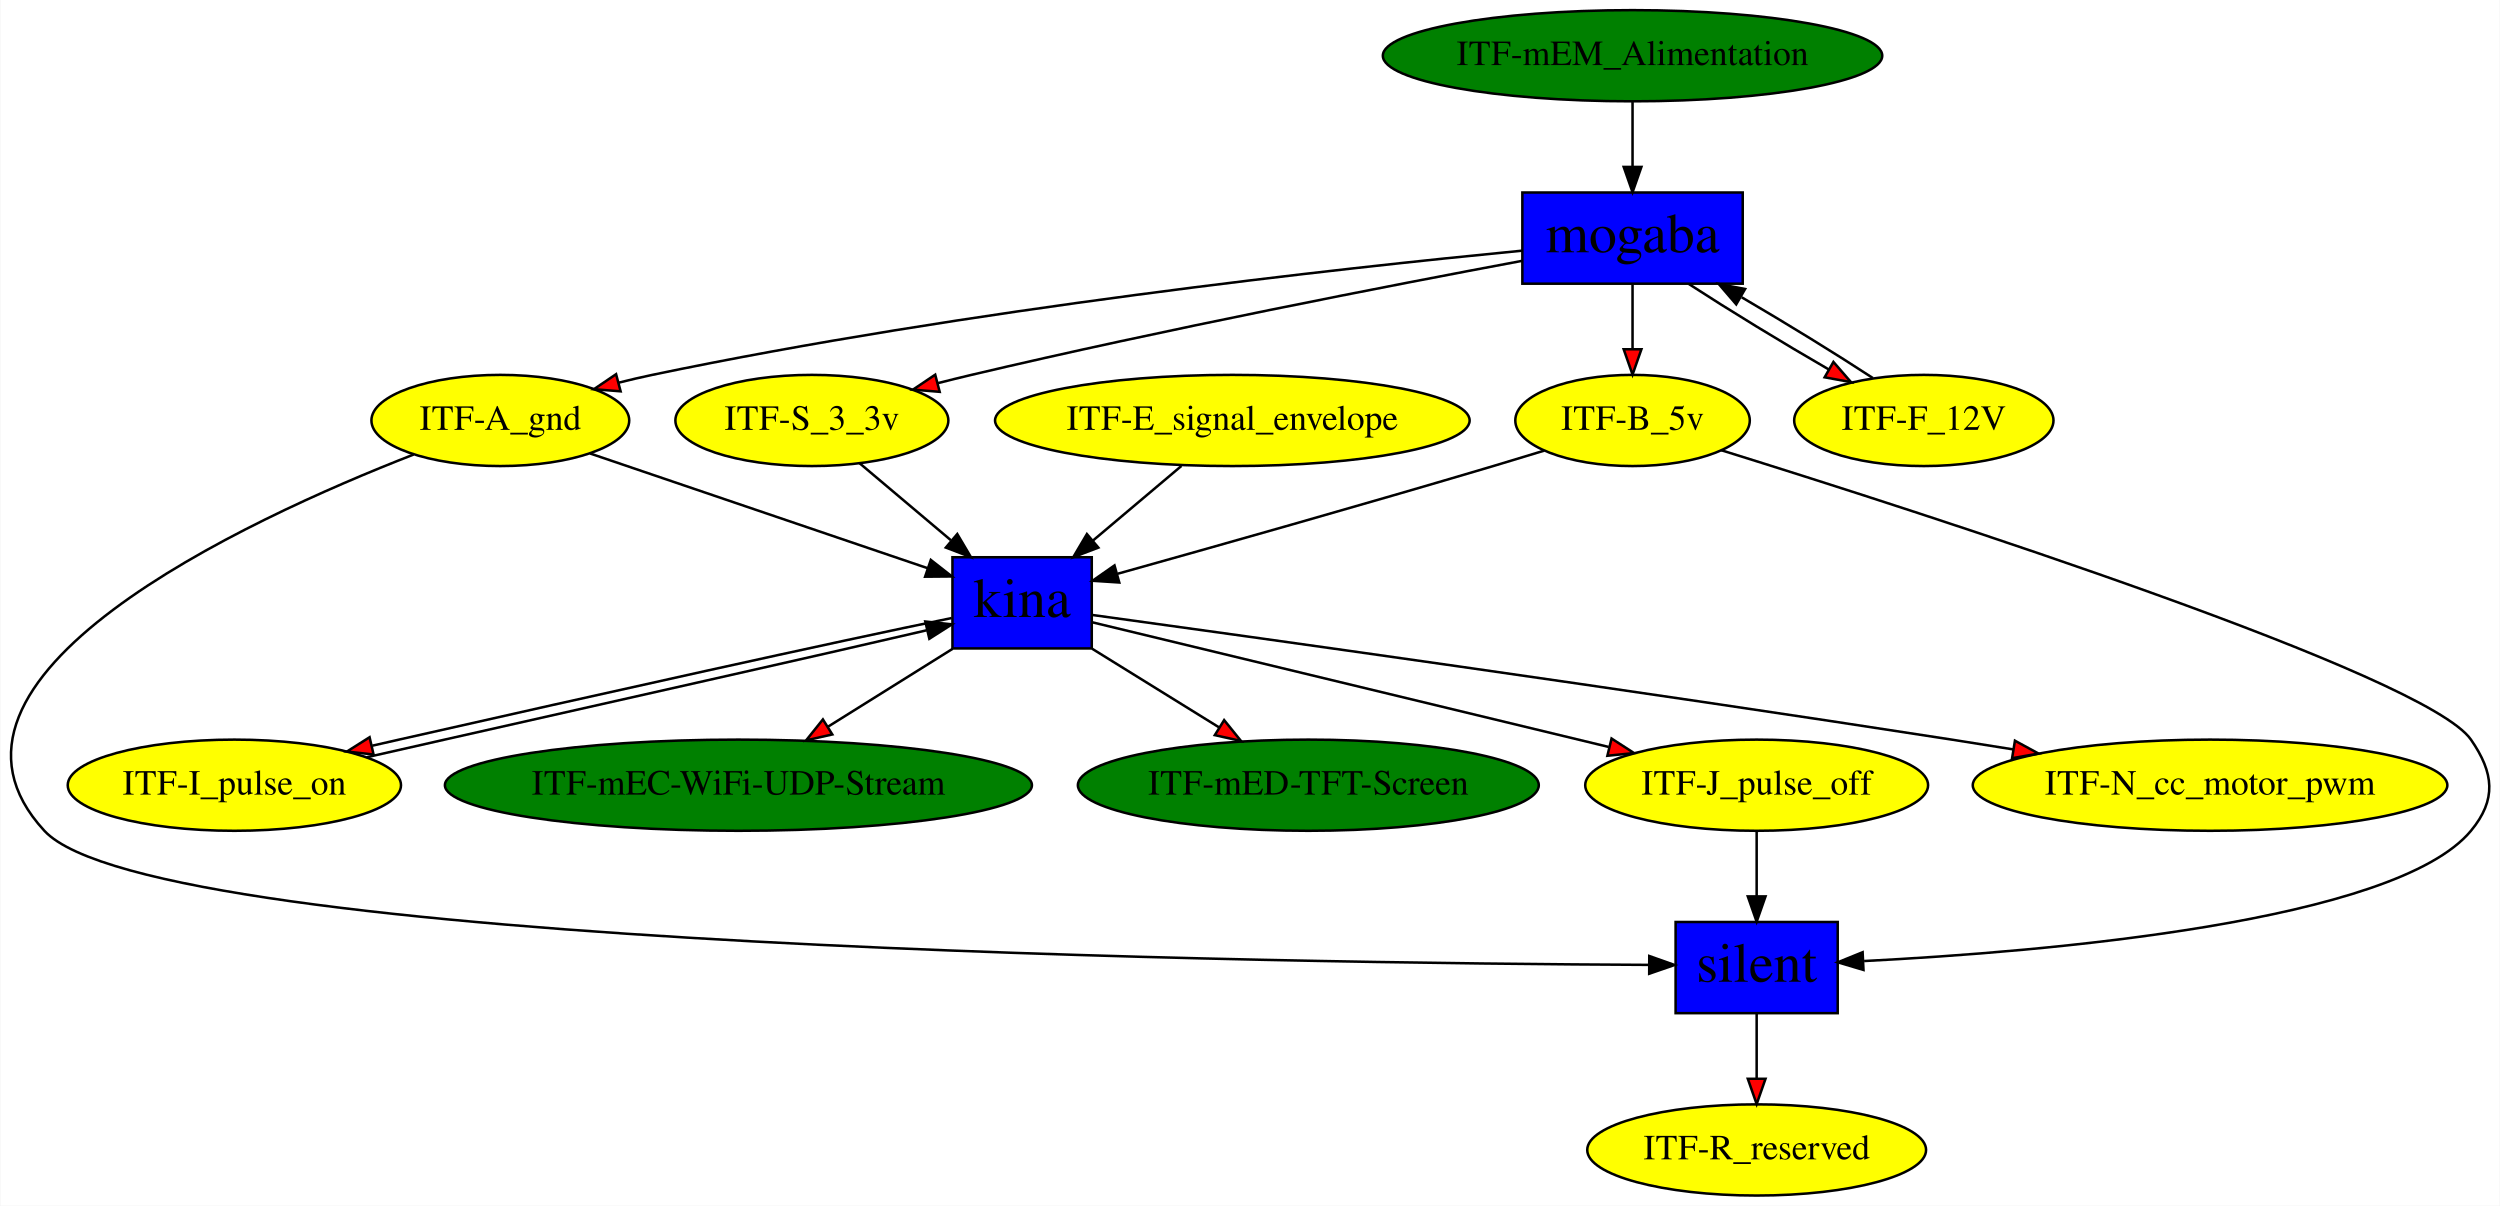
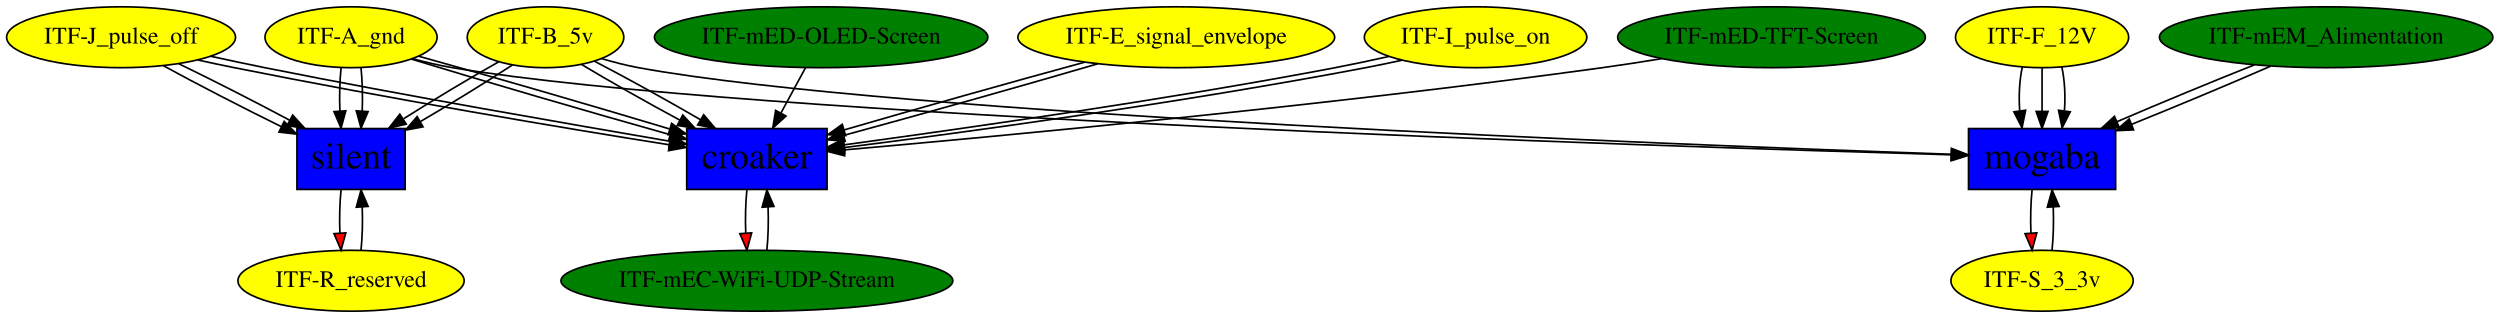
- <svg xmlns="http://www.w3.org/2000/svg" width="987pt" height="476pt" viewBox="0.00 0.00 986.69 476.00">
-   <g id="graph0" class="graph" transform="scale(1 1) rotate(0) translate(4 472)">
-     <polygon fill="white" stroke="none" points="-4,4 -4,-472 982.686,-472 982.686,4 -4,4" />
+ <svg xmlns="http://www.w3.org/2000/svg" width="1478pt" height="188pt" viewBox="0.00 0.00 1478.39 188.00">
+   <g id="graph0" class="graph" transform="scale(1 1) rotate(0) translate(4 184)">
+     <polygon fill="white" stroke="none" points="-4,4 -4,-184 1474.39,-184 1474.39,4 -4,4" />
    <g id="node1" class="node">
-       <polygon fill="blue" stroke="black" points="426.873,-252 371.873,-252 371.873,-216 426.873,-216 426.873,-252" />
-       <text text-anchor="middle" x="399.373" y="-228.4" font-family="Times,serif" font-size="22.00">kina</text>
+       <polygon fill="blue" stroke="black" points="235.594,-108 171.594,-108 171.594,-72 235.594,-72 235.594,-108" />
+       <text text-anchor="middle" x="203.594" y="-84.4" font-family="Times,serif" font-size="22.00">silent</text>
+     </g>
+     <g id="node5" class="node">
+       <ellipse fill="yellow" stroke="black" cx="203.594" cy="-18" rx="66.888" ry="18" />
+       <text text-anchor="middle" x="203.594" y="-14.3" font-family="Times,serif" font-size="14.00">ITF-R_reserved</text>
+     </g>
+     <g id="edge8" class="edge">
+       <path fill="none" stroke="black" d="M197.678,-71.697C196.883,-63.983 196.656,-54.712 196.999,-46.112" />
+       <polygon fill="red" stroke="black" points="200.492,-46.324 197.699,-36.104 193.509,-45.836 200.492,-46.324" />
+     </g>
+     <g id="node2" class="node">
+       <ellipse fill="yellow" stroke="black" cx="203.594" cy="-162" rx="50.892" ry="18" />
+       <text text-anchor="middle" x="203.594" y="-158.3" font-family="Times,serif" font-size="14.00">ITF-A_gnd</text>
+     </g>
+     <g id="edge1" class="edge">
+       <path fill="none" stroke="black" d="M197.716,-144.055C196.898,-136.346 196.655,-127.027 196.989,-118.364" />
+       <polygon fill="black" stroke="black" points="200.488,-118.491 197.681,-108.275 193.505,-118.012 200.488,-118.491" />
+     </g>
+     <g id="edge4" class="edge">
+       <path fill="none" stroke="black" d="M209.472,-144.055C210.29,-136.346 210.533,-127.027 210.199,-118.364" />
+       <polygon fill="black" stroke="black" points="213.683,-118.012 209.507,-108.275 206.7,-118.491 213.683,-118.012" />
+     </g>
+     <g id="node6" class="node">
+       <polygon fill="blue" stroke="black" points="485.094,-108 402.094,-108 402.094,-72 485.094,-72 485.094,-108" />
+       <text text-anchor="middle" x="443.594" y="-84.4" font-family="Times,serif" font-size="22.00">croaker</text>
+     </g>
+     <g id="edge9" class="edge">
+       <path fill="none" stroke="black" d="M239.09,-149.125C279.612,-136.734 346.024,-117.341 392.183,-104.407" />
+       <polygon fill="black" stroke="black" points="393.307,-107.727 401.999,-101.669 391.426,-100.984 393.307,-107.727" />
+     </g>
+     <g id="edge14" class="edge">
+       <path fill="none" stroke="black" d="M243.42,-150.821C284.161,-139.541 347.449,-121.172 391.985,-107.761" />
+       <polygon fill="black" stroke="black" points="393.191,-111.053 401.75,-104.809 391.165,-104.353 393.191,-111.053" />
+     </g>
+     <g id="node12" class="node">
+       <polygon fill="blue" stroke="black" points="1247.09,-108 1160.09,-108 1160.09,-72 1247.09,-72 1247.09,-108" />
+       <text text-anchor="middle" x="1203.59" y="-84.4" font-family="Times,serif" font-size="22.00">mogaba</text>
+     </g>
+     <g id="edge27" class="edge">
+       <path fill="none" stroke="black" d="M239.791,-149.363C247.571,-147.252 255.799,-145.308 263.594,-144 436.082,-115.064 977.071,-97.469 1149.93,-92.475" />
+       <polygon fill="black" stroke="black" points="1150.16,-95.97 1160.05,-92.185 1149.96,-88.973 1150.16,-95.97" />
+     </g>
+     <g id="node3" class="node">
+       <ellipse fill="yellow" stroke="black" cx="318.594" cy="-162" rx="46.292" ry="18" />
+       <text text-anchor="middle" x="318.594" y="-158.3" font-family="Times,serif" font-size="14.00">ITF-B_5v</text>
+     </g>
+     <g id="edge2" class="edge">
+       <path fill="none" stroke="black" d="M290.963,-147.503C273.962,-137.963 252.266,-124.942 234.686,-113.804" />
+       <polygon fill="black" stroke="black" points="236.223,-110.632 225.915,-108.18 232.444,-116.524 236.223,-110.632" />
+     </g>
+     <g id="edge5" class="edge">
+       <path fill="none" stroke="black" d="M299.056,-145.638C284.099,-135.816 263.136,-122.942 244.612,-112.159" />
+       <polygon fill="black" stroke="black" points="246.163,-109.013 235.751,-107.055 242.67,-115.079 246.163,-109.013" />
+     </g>
+     <g id="edge10" class="edge">
+       <path fill="none" stroke="black" d="M339.752,-145.983C355.735,-136.368 378.088,-123.727 398.008,-112.991" />
+       <polygon fill="black" stroke="black" points="399.786,-116.009 406.957,-108.209 396.488,-109.835 399.786,-116.009" />
+     </g>
+     <g id="edge15" class="edge">
+       <path fill="none" stroke="black" d="M347.517,-147.834C366.328,-138.08 390.777,-124.559 410.364,-113.153" />
+       <polygon fill="black" stroke="black" points="412.139,-116.169 418.983,-108.082 408.589,-110.136 412.139,-116.169" />
+     </g>
+     <g id="edge28" class="edge">
+       <path fill="none" stroke="black" d="M351.727,-149.381C358.863,-147.268 366.418,-145.319 373.594,-144 523.498,-116.447 990.623,-98.294 1149.82,-92.775" />
+       <polygon fill="black" stroke="black" points="1149.98,-96.272 1159.85,-92.43 1149.74,-89.276 1149.98,-96.272" />
+     </g>
+     <g id="node4" class="node">
+       <ellipse fill="yellow" stroke="black" cx="67.594" cy="-162" rx="67.688" ry="18" />
+       <text text-anchor="middle" x="67.594" y="-158.3" font-family="Times,serif" font-size="14.00">ITF-J_pulse_off</text>
+     </g>
+     <g id="edge3" class="edge">
+       <path fill="none" stroke="black" d="M92.694,-145.116C112.261,-134.409 139.673,-120.259 162.404,-109.114" />
+       <polygon fill="black" stroke="black" points="164.035,-112.213 171.5,-104.695 160.976,-105.917 164.035,-112.213" />
+     </g>
+     <g id="edge6" class="edge">
+       <path fill="none" stroke="black" d="M101.719,-146.326C121.722,-136.661 146.881,-123.831 167.243,-112.96" />
+       <polygon fill="black" stroke="black" points="169.082,-115.946 176.226,-108.122 165.762,-109.783 169.082,-115.946" />
+     </g>
+     <g id="edge13" class="edge">
+       <path fill="none" stroke="black" d="M112.995,-148.536C120.193,-146.958 127.567,-145.406 134.594,-144 224.497,-126.013 330.203,-108.084 391.882,-98.382" />
+       <polygon fill="black" stroke="black" points="392.423,-101.84 401.763,-96.839 391.343,-94.923 392.423,-101.84" />
+     </g>
+     <g id="edge18" class="edge">
+       <path fill="none" stroke="black" d="M120.474,-150.774C131.158,-148.455 142.253,-146.069 152.594,-144 236.255,-127.262 333.602,-110.574 391.915,-100.519" />
+       <polygon fill="black" stroke="black" points="392.726,-103.93 401.985,-98.781 391.536,-97.032 392.726,-103.93" />
+     </g>
+     <g id="edge7" class="edge">
+       <path fill="none" stroke="black" d="M209.489,-36.104C210.295,-43.791 210.531,-53.054 210.198,-61.665" />
+       <polygon fill="black" stroke="black" points="206.703,-61.48 209.51,-71.697 213.686,-61.96 206.703,-61.48" />
+     </g>
+     <g id="node11" class="node">
+       <ellipse fill="green" stroke="black" cx="443.594" cy="-18" rx="115.88" ry="18" />
+       <text text-anchor="middle" x="443.594" y="-14.3" font-family="Times,serif" font-size="14.00">ITF-mEC-WiFi-UDP-Stream</text>
+     </g>
+     <g id="edge22" class="edge">
+       <path fill="none" stroke="black" d="M437.678,-71.697C436.883,-63.983 436.656,-54.712 436.999,-46.112" />
+       <polygon fill="red" stroke="black" points="440.492,-46.324 437.699,-36.104 433.509,-45.836 440.492,-46.324" />
+     </g>
+     <g id="node7" class="node">
+       <ellipse fill="yellow" stroke="black" cx="691.594" cy="-162" rx="93.683" ry="18" />
+       <text text-anchor="middle" x="691.594" y="-158.3" font-family="Times,serif" font-size="14.00">ITF-E_signal_envelope</text>
+     </g>
+     <g id="edge11" class="edge">
+       <path fill="none" stroke="black" d="M637.401,-147.254C595.087,-135.753 536.784,-119.325 495.155,-107.19" />
+       <polygon fill="black" stroke="black" points="496.063,-103.808 485.482,-104.358 494.096,-110.526 496.063,-103.808" />
+     </g>
+     <g id="edge16" class="edge">
+       <path fill="none" stroke="black" d="M645.22,-146.326C602.44,-133.802 539.171,-115.966 494.897,-103.962" />
+       <polygon fill="black" stroke="black" points="495.762,-100.57 485.195,-101.343 493.938,-107.328 495.762,-100.57" />
    </g>
    <g id="node8" class="node">
-       <ellipse fill="yellow" stroke="black" cx="88.373" cy="-162" rx="65.789" ry="18" />
-       <text text-anchor="middle" x="88.373" y="-158.3" font-family="Times,serif" font-size="14.00">ITF-I_pulse_on</text>
+       <ellipse fill="yellow" stroke="black" cx="868.594" cy="-162" rx="65.789" ry="18" />
+       <text text-anchor="middle" x="868.594" y="-158.3" font-family="Times,serif" font-size="14.00">ITF-I_pulse_on</text>
    </g>
-     <g id="edge8" class="edge">
-       <path fill="none" stroke="black" d="M371.583,-228.001C325.671,-218.652 232.116,-197.849 153.373,-180 149.926,-179.219 146.39,-178.414 142.83,-177.601" />
-       <polygon fill="red" stroke="black" points="143.324,-174.123 132.794,-175.294 141.756,-180.945 143.324,-174.123" />
+     <g id="edge12" class="edge">
+       <path fill="none" stroke="black" d="M817.322,-150.646C806.788,-148.308 795.825,-145.945 785.594,-144 682.943,-124.488 562.303,-107.574 495.142,-98.375" />
+       <polygon fill="black" stroke="black" points="495.613,-94.907 485.231,-97.02 494.665,-101.843 495.613,-94.907" />
+     </g>
+     <g id="edge17" class="edge">
+       <path fill="none" stroke="black" d="M825.06,-148.433C817.922,-146.854 810.587,-145.329 803.594,-144 694.673,-123.296 565.499,-105.518 495.203,-96.777" />
+       <polygon fill="black" stroke="black" points="495.621,-93.302 485.269,-95.554 494.766,-100.25 495.621,-93.302" />
    </g>
    <g id="node9" class="node">
-       <ellipse fill="green" stroke="black" cx="287.373" cy="-162" rx="115.88" ry="18" />
-       <text text-anchor="middle" x="287.373" y="-158.3" font-family="Times,serif" font-size="14.00">ITF-mEC-WiFi-UDP-Stream</text>
+       <ellipse fill="green" stroke="black" cx="1043.59" cy="-162" rx="90.984" ry="18" />
+       <text text-anchor="middle" x="1043.59" y="-158.3" font-family="Times,serif" font-size="14.00">ITF-mED-TFT-Screen</text>
    </g>
-     <g id="edge6" class="edge">
-       <path fill="none" stroke="black" d="M371.975,-215.876C357.112,-206.587 338.575,-195.001 322.645,-185.045" />
-       <polygon fill="red" stroke="black" points="324.437,-182.038 314.102,-179.706 320.727,-187.974 324.437,-182.038" />
+     <g id="edge19" class="edge">
+       <path fill="none" stroke="black" d="M978.597,-149.342C966.961,-147.429 954.933,-145.563 943.594,-144 780.395,-121.501 586.079,-103.371 495.222,-95.395" />
+       <polygon fill="black" stroke="black" points="495.453,-91.902 485.186,-94.519 494.843,-98.876 495.453,-91.902" />
    </g>
    <g id="node10" class="node">
-       <ellipse fill="green" stroke="black" cx="512.373" cy="-162" rx="90.984" ry="18" />
-       <text text-anchor="middle" x="512.373" y="-158.3" font-family="Times,serif" font-size="14.00">ITF-mED-TFT-Screen</text>
+       <ellipse fill="green" stroke="black" cx="481.594" cy="-162" rx="98.583" ry="18" />
+       <text text-anchor="middle" x="481.594" y="-158.3" font-family="Times,serif" font-size="14.00">ITF-mED-OLED-Screen</text>
    </g>
-     <g id="edge7" class="edge">
-       <path fill="none" stroke="black" d="M427.016,-215.876C442.122,-206.519 460.989,-194.831 477.141,-184.825" />
-       <polygon fill="red" stroke="black" points="479.136,-187.707 485.794,-179.465 475.449,-181.756 479.136,-187.707" />
+     <g id="edge20" class="edge">
+       <path fill="none" stroke="black" d="M472.395,-144.055C468.026,-136.007 462.705,-126.205 457.831,-117.226" />
+       <polygon fill="black" stroke="black" points="460.819,-115.394 452.972,-108.275 454.667,-118.734 460.819,-115.394" />
    </g>
-     <g id="node11" class="node">
-       <ellipse fill="yellow" stroke="black" cx="689.373" cy="-162" rx="67.688" ry="18" />
-       <text text-anchor="middle" x="689.373" y="-158.3" font-family="Times,serif" font-size="14.00">ITF-J_pulse_off</text>
+     <g id="edge21" class="edge">
+       <path fill="none" stroke="black" d="M449.489,-36.104C450.295,-43.791 450.531,-53.054 450.198,-61.665" />
+       <polygon fill="black" stroke="black" points="446.703,-61.48 449.51,-71.697 453.686,-61.96 446.703,-61.48" />
    </g>
-     <g id="edge9" class="edge">
-       <path fill="none" stroke="black" d="M426.917,-226.351C473.524,-215.101 568.913,-192.077 630.948,-177.103" />
-       <polygon fill="red" stroke="black" points="632.085,-180.429 640.984,-174.68 630.442,-173.624 632.085,-180.429" />
+     <g id="node15" class="node">
+       <ellipse fill="yellow" stroke="black" cx="1203.59" cy="-18" rx="53.891" ry="18" />
+       <text text-anchor="middle" x="1203.59" y="-14.3" font-family="Times,serif" font-size="14.00">ITF-S_3_3v</text>
    </g>
-     <g id="node12" class="node">
-       <ellipse fill="yellow" stroke="black" cx="868.373" cy="-162" rx="93.683" ry="18" />
-       <text text-anchor="middle" x="868.373" y="-158.3" font-family="Times,serif" font-size="14.00">ITF-N_cc_motor_pwm</text>
-     </g>
-     <g id="edge10" class="edge">
-       <path fill="none" stroke="black" d="M427.027,-229.216C488.238,-220.793 639.786,-199.687 766.373,-180 774.255,-178.774 782.474,-177.462 790.675,-176.13" />
-       <polygon fill="red" stroke="black" points="791.342,-179.567 800.646,-174.5 790.213,-172.659 791.342,-179.567" />
-     </g>
-     <g id="node2" class="node">
-       <polygon fill="blue" stroke="black" points="721.373,-108 657.373,-108 657.373,-72 721.373,-72 721.373,-108" />
-       <text text-anchor="middle" x="689.373" y="-84.4" font-family="Times,serif" font-size="22.00">silent</text>
+     <g id="edge31" class="edge">
+       <path fill="none" stroke="black" d="M1197.68,-71.697C1196.88,-63.983 1196.66,-54.712 1197,-46.112" />
+       <polygon fill="red" stroke="black" points="1200.49,-46.324 1197.7,-36.104 1193.51,-45.836 1200.49,-46.324" />
    </g>
    <g id="node13" class="node">
-       <ellipse fill="yellow" stroke="black" cx="689.373" cy="-18" rx="66.888" ry="18" />
-       <text text-anchor="middle" x="689.373" y="-14.3" font-family="Times,serif" font-size="14.00">ITF-R_reserved</text>
+       <ellipse fill="green" stroke="black" cx="1371.59" cy="-162" rx="98.583" ry="18" />
+       <text text-anchor="middle" x="1371.59" y="-158.3" font-family="Times,serif" font-size="14.00">ITF-mEM_Alimentation</text>
    </g>
-     <g id="edge14" class="edge">
-       <path fill="none" stroke="black" d="M689.373,-71.697C689.373,-63.983 689.373,-54.712 689.373,-46.112" />
-       <polygon fill="red" stroke="black" points="692.873,-46.104 689.373,-36.104 685.873,-46.104 692.873,-46.104" />
+     <g id="edge23" class="edge">
+       <path fill="none" stroke="black" d="M1329.03,-145.638C1304.2,-135.789 1273.02,-122.872 1247.91,-112.07" />
+       <polygon fill="black" stroke="black" points="1249.18,-108.805 1238.61,-108.044 1246.4,-115.229 1249.18,-108.805" />
    </g>
-     <g id="node3" class="node">
-       <polygon fill="blue" stroke="black" points="683.873,-396 596.873,-396 596.873,-360 683.873,-360 683.873,-396" />
-       <text text-anchor="middle" x="640.373" y="-372.4" font-family="Times,serif" font-size="22.00">mogaba</text>
-     </g>
-     <g id="node4" class="node">
-       <ellipse fill="yellow" stroke="black" cx="193.373" cy="-306" rx="50.892" ry="18" />
-       <text text-anchor="middle" x="193.373" y="-302.3" font-family="Times,serif" font-size="14.00">ITF-A_gnd</text>
-     </g>
-     <g id="edge17" class="edge">
-       <path fill="none" stroke="black" d="M596.795,-373.041C524.789,-366.051 376.673,-349.778 253.373,-324 249.023,-323.091 244.526,-322.036 240.04,-320.905" />
-       <polygon fill="red" stroke="black" points="240.861,-317.503 230.299,-318.338 239.077,-324.271 240.861,-317.503" />
-     </g>
-     <g id="node5" class="node">
-       <ellipse fill="yellow" stroke="black" cx="640.373" cy="-306" rx="46.292" ry="18" />
-       <text text-anchor="middle" x="640.373" y="-302.3" font-family="Times,serif" font-size="14.00">ITF-B_5v</text>
-     </g>
-     <g id="edge18" class="edge">
-       <path fill="none" stroke="black" d="M640.373,-359.697C640.373,-351.983 640.373,-342.712 640.373,-334.112" />
-       <polygon fill="red" stroke="black" points="643.873,-334.104 640.373,-324.104 636.873,-334.104 643.873,-334.104" />
-     </g>
-     <g id="node6" class="node">
-       <ellipse fill="yellow" stroke="black" cx="316.373" cy="-306" rx="53.891" ry="18" />
-       <text text-anchor="middle" x="316.373" y="-302.3" font-family="Times,serif" font-size="14.00">ITF-S_3_3v</text>
-     </g>
-     <g id="edge20" class="edge">
-       <path fill="none" stroke="black" d="M596.779,-369.021C544.808,-359.307 455.421,-341.963 379.373,-324 375.039,-322.976 370.55,-321.866 366.056,-320.72" />
-       <polygon fill="red" stroke="black" points="366.829,-317.304 356.269,-318.174 365.066,-324.079 366.829,-317.304" />
-     </g>
-     <g id="node15" class="node">
-       <ellipse fill="yellow" stroke="black" cx="755.373" cy="-306" rx="51.191" ry="18" />
-       <text text-anchor="middle" x="755.373" y="-302.3" font-family="Times,serif" font-size="14.00">ITF-F_12V</text>
-     </g>
-     <g id="edge19" class="edge">
-       <path fill="none" stroke="black" d="M662.608,-359.876C678.339,-349.65 699.648,-336.64 717.933,-326.085" />
-       <polygon fill="red" stroke="black" points="719.678,-329.119 726.628,-321.123 716.208,-323.039 719.678,-329.119" />
-     </g>
-     <g id="edge1" class="edge">
-       <path fill="none" stroke="black" d="M228.786,-292.967C265.957,-280.336 324.154,-260.56 362.033,-247.688" />
-       <polygon fill="black" stroke="black" points="363.329,-250.945 371.671,-244.413 361.077,-244.317 363.329,-250.945" />
-     </g>
-     <g id="edge11" class="edge">
-       <path fill="none" stroke="black" d="M159.151,-292.557C92.734,-266.658 -42.417,-204.336 13.373,-144 56.403,-97.464 505.444,-91.717 646.928,-91.065" />
-       <polygon fill="black" stroke="black" points="646.975,-94.565 656.961,-91.025 646.947,-87.565 646.975,-94.565" />
-     </g>
-     <g id="edge2" class="edge">
-       <path fill="none" stroke="black" d="M605.494,-294.092C598.823,-292.041 591.888,-289.935 585.373,-288 534.18,-272.797 474.804,-256.027 437.172,-245.506" />
-       <polygon fill="black" stroke="black" points="437.733,-242.028 427.16,-242.71 435.85,-248.77 437.733,-242.028" />
-     </g>
-     <g id="edge12" class="edge">
-       <path fill="none" stroke="black" d="M675.383,-294.255C756.874,-268.905 953.69,-205.58 971.373,-180 980.471,-166.839 981.589,-156.314 971.373,-144 941.423,-107.896 802.918,-96.229 731.789,-92.584" />
-       <polygon fill="black" stroke="black" points="731.547,-89.068 721.391,-92.084 731.211,-96.06 731.547,-89.068" />
-     </g>
-     <g id="edge3" class="edge">
-       <path fill="none" stroke="black" d="M335.207,-289.116C345.855,-280.136 359.375,-268.734 371.256,-258.714" />
-       <polygon fill="black" stroke="black" points="373.776,-261.167 379.164,-252.044 369.263,-255.816 373.776,-261.167" />
-     </g>
-     <g id="node7" class="node">
-       <ellipse fill="yellow" stroke="black" cx="482.373" cy="-306" rx="93.683" ry="18" />
-       <text text-anchor="middle" x="482.373" y="-302.3" font-family="Times,serif" font-size="14.00">ITF-E_signal_envelope</text>
-     </g>
-     <g id="edge4" class="edge">
-       <path fill="none" stroke="black" d="M462.281,-288.055C451.756,-279.179 438.702,-268.169 427.217,-258.483" />
-       <polygon fill="black" stroke="black" points="429.469,-255.803 419.568,-252.032 424.956,-261.154 429.469,-255.803" />
-     </g>
-     <g id="edge5" class="edge">
-       <path fill="none" stroke="black" d="M140.552,-173.02C150.835,-175.324 161.474,-177.756 171.373,-180 238.513,-195.219 316.421,-212.585 361.713,-223.168" />
-       <polygon fill="black" stroke="black" points="361.146,-226.63 371.682,-225.514 362.75,-219.816 361.146,-226.63" />
-     </g>
-     <g id="edge13" class="edge">
-       <path fill="none" stroke="black" d="M689.373,-143.697C689.373,-135.983 689.373,-126.712 689.373,-118.112" />
-       <polygon fill="black" stroke="black" points="692.873,-118.104 689.373,-108.104 685.873,-118.104 692.873,-118.104" />
+     <g id="edge25" class="edge">
+       <path fill="none" stroke="black" d="M1338.83,-144.941C1315.39,-134.686 1283.44,-121.328 1256.44,-110.47" />
+       <polygon fill="black" stroke="black" points="1257.71,-107.206 1247.12,-106.743 1255.11,-113.706 1257.71,-107.206" />
    </g>
    <g id="node14" class="node">
-       <ellipse fill="green" stroke="black" cx="640.373" cy="-450" rx="98.583" ry="18" />
-       <text text-anchor="middle" x="640.373" y="-446.3" font-family="Times,serif" font-size="14.00">ITF-mEM_Alimentation</text>
+       <ellipse fill="yellow" stroke="black" cx="1203.59" cy="-162" rx="51.191" ry="18" />
+       <text text-anchor="middle" x="1203.59" y="-158.3" font-family="Times,serif" font-size="14.00">ITF-F_12V</text>
    </g>
-     <g id="edge15" class="edge">
-       <path fill="none" stroke="black" d="M640.373,-431.697C640.373,-423.983 640.373,-414.712 640.373,-406.112" />
-       <polygon fill="black" stroke="black" points="643.873,-406.104 640.373,-396.104 636.873,-406.104 643.873,-406.104" />
+     <g id="edge24" class="edge">
+       <path fill="none" stroke="black" d="M1191.91,-144.411C1190.23,-136.708 1189.72,-127.341 1190.36,-118.616" />
+       <polygon fill="black" stroke="black" points="1193.87,-118.824 1191.73,-108.447 1186.93,-117.891 1193.87,-118.824" />
    </g>
-     <g id="edge16" class="edge">
-       <path fill="none" stroke="black" d="M735.243,-322.75C720.892,-332.153 701.225,-344.245 683.473,-354.627" />
-       <polygon fill="black" stroke="black" points="681.304,-351.838 674.402,-359.876 684.811,-357.896 681.304,-351.838" />
+     <g id="edge26" class="edge">
+       <path fill="none" stroke="black" d="M1203.59,-143.697C1203.59,-135.983 1203.59,-126.712 1203.59,-118.112" />
+       <polygon fill="black" stroke="black" points="1207.09,-118.104 1203.59,-108.104 1200.09,-118.104 1207.09,-118.104" />
+     </g>
+     <g id="edge29" class="edge">
+       <path fill="none" stroke="black" d="M1215.27,-144.411C1216.96,-136.708 1217.47,-127.341 1216.82,-118.616" />
+       <polygon fill="black" stroke="black" points="1220.26,-117.891 1215.45,-108.447 1213.32,-118.824 1220.26,-117.891" />
+     </g>
+     <g id="edge30" class="edge">
+       <path fill="none" stroke="black" d="M1209.49,-36.104C1210.29,-43.791 1210.53,-53.054 1210.2,-61.665" />
+       <polygon fill="black" stroke="black" points="1206.7,-61.48 1209.51,-71.697 1213.69,-61.96 1206.7,-61.48" />
    </g>
  </g>
</svg>
